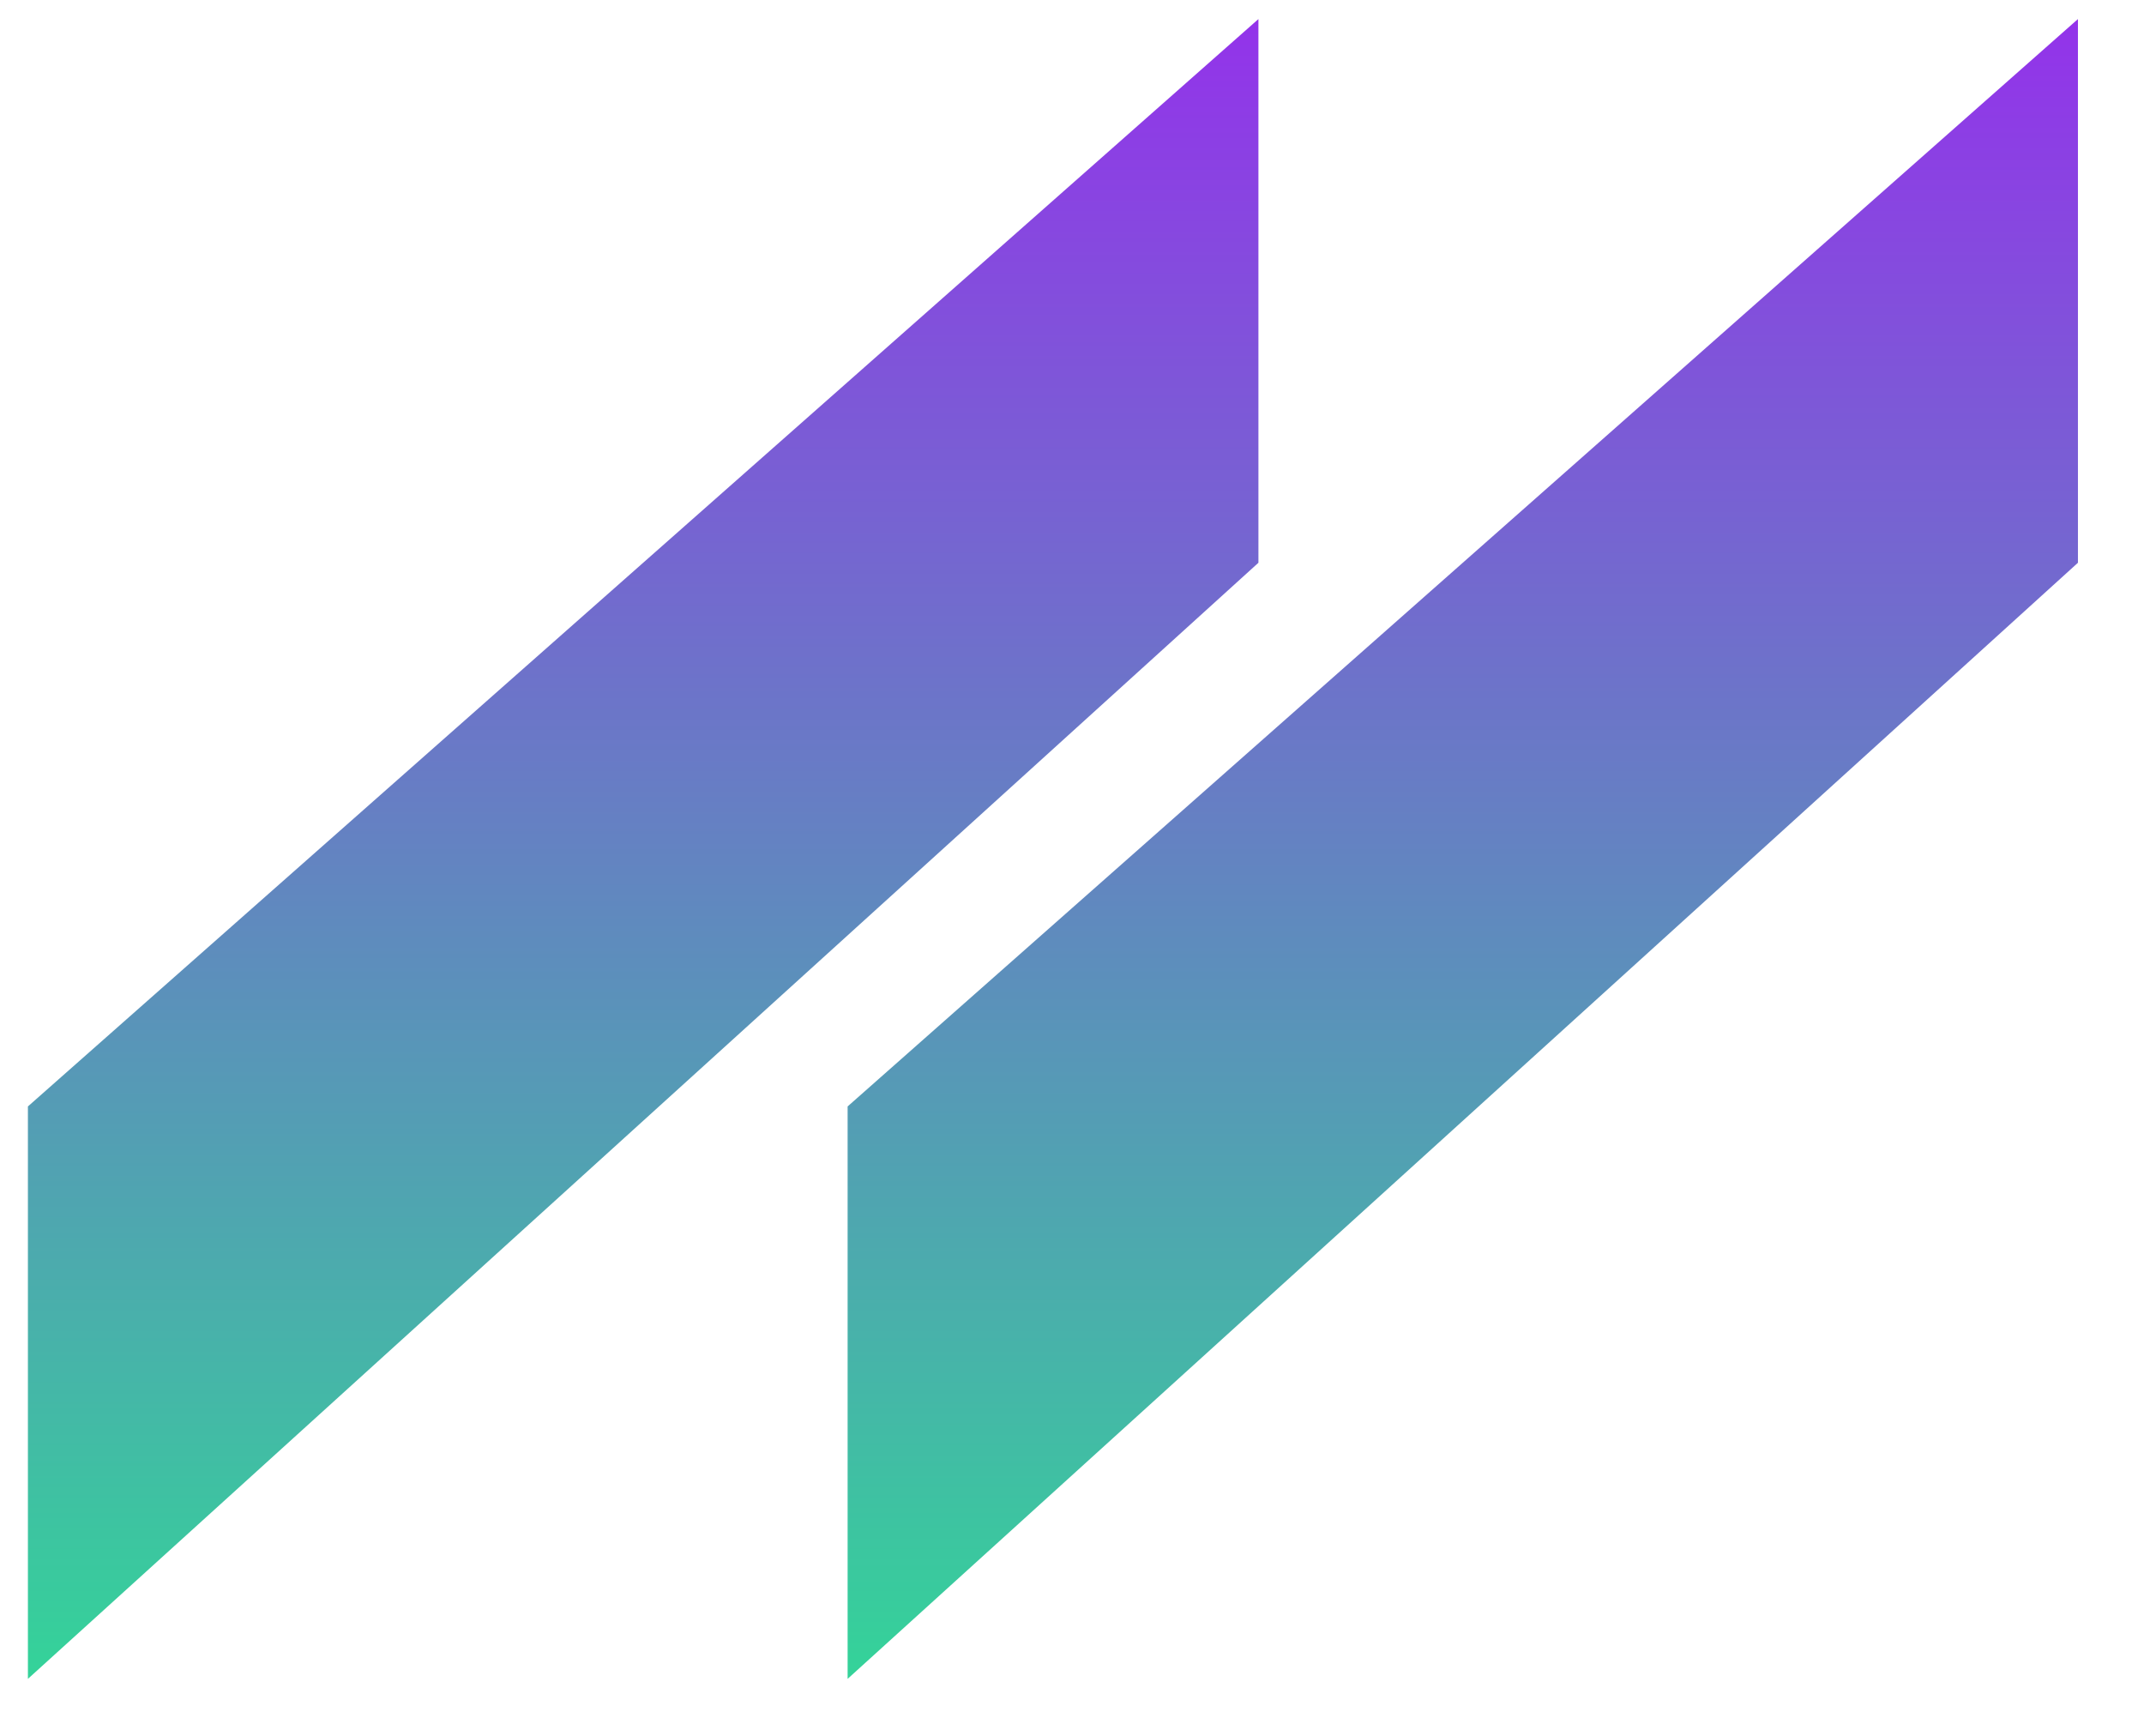
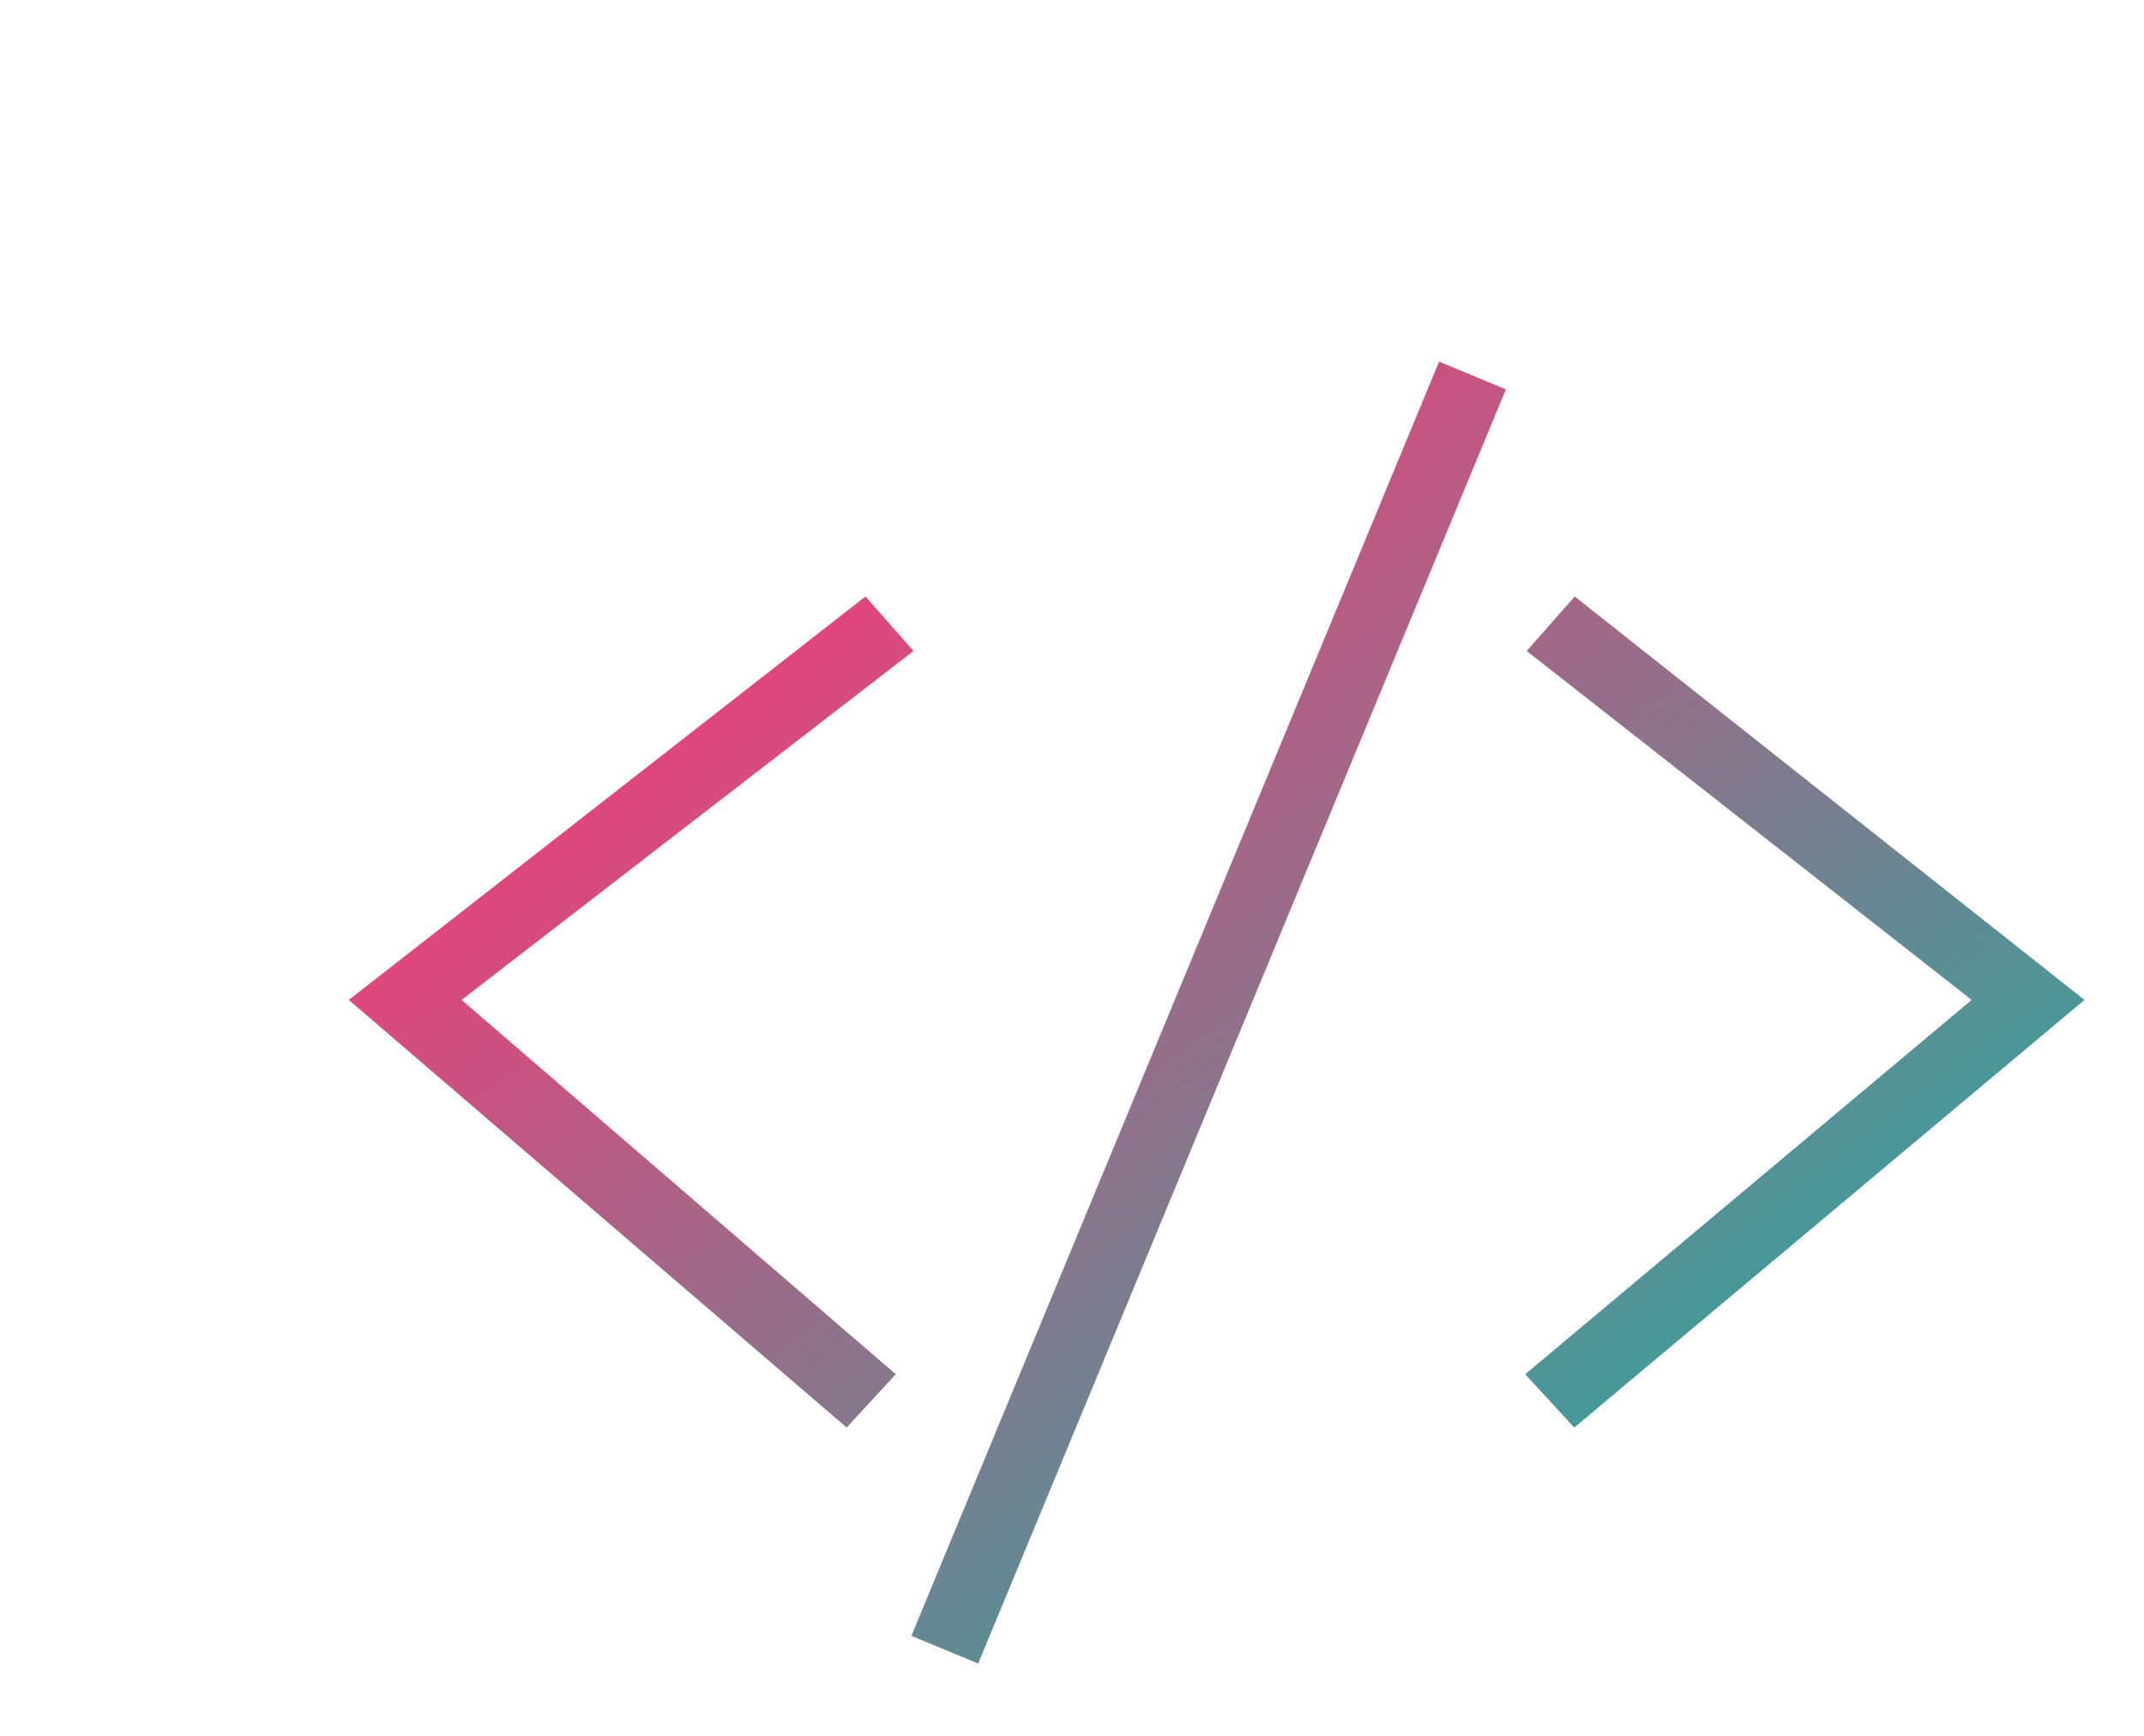
- <svg xmlns="http://www.w3.org/2000/svg" xmlns:xlink="http://www.w3.org/1999/xlink" version="1.1" preserveAspectRatio="xMidYMid meet" viewBox="344.564 330.278 111.737 91.218" width="53.87" height="43.61">
+ <svg xmlns="http://www.w3.org/2000/svg" width="53.87" height="43.61" viewBox="0 0 24 24" fill-rule="evenodd" clip-rule="evenodd">
  <defs>
-     <path d="M453.3 331.28L453.3 359.85L388.64 418.5L388.64 388.42L453.3 331.28Z" id="aFZf6T5ED" />
-     <linearGradient id="gradientb2ThqnP5Op" gradientUnits="userSpaceOnUse" x1="420.97" y1="331.28" x2="420.97" y2="418.5">
-       <stop style="stop-color: #9333ea;stop-opacity: 1" offset="0%" />
-       <stop style="stop-color: #34d399;stop-opacity: 1" offset="100%" />
-     </linearGradient>
-     <path d="M410.23 331.28L410.23 359.85L345.56 418.5L345.56 388.42L410.23 331.28Z" id="a9fehgwfM" />
-     <linearGradient id="gradientk1wNV9Ostb" gradientUnits="userSpaceOnUse" x1="377.89" y1="331.28" x2="377.89" y2="418.5">
-       <stop style="stop-color: #9333ea;stop-opacity: 1" offset="0%" />
-       <stop style="stop-color: #34d399;stop-opacity: 1" offset="100%" />
+     <linearGradient id="universalGradient" x1="0%" y1="0%" x2="100%" y2="100%">
+       <stop offset="20%" style="stop-color:#ec407a; stop-opacity:1" />
+       <stop offset="100%" style="stop-color:#00bfa5; stop-opacity:1" />
    </linearGradient>
  </defs>
-   <g>
-     <g>
-       <use xlink:href="#aFZf6T5ED" opacity="1" fill="url(#gradientb2ThqnP5Op)" />
-     </g>
-     <g>
-       <use xlink:href="#a9fehgwfM" opacity="1" fill="url(#gradientk1wNV9Ostb)" />
-     </g>
+   <g transform="translate(2,2)">
+     <path d="M16 3.383l-.924-.383-7.297 17.617.924.383 7.297-17.617zm.287 3.617l6.153 4.825-6.173 5.175.678.737 7.055-5.912-7.048-5.578-.665.753zm-8.478 0l-6.249 4.825 6.003 5.175-.679.737-6.884-5.912 7.144-5.578.665.753z" fill="url(#universalGradient)" />
  </g>
</svg>
